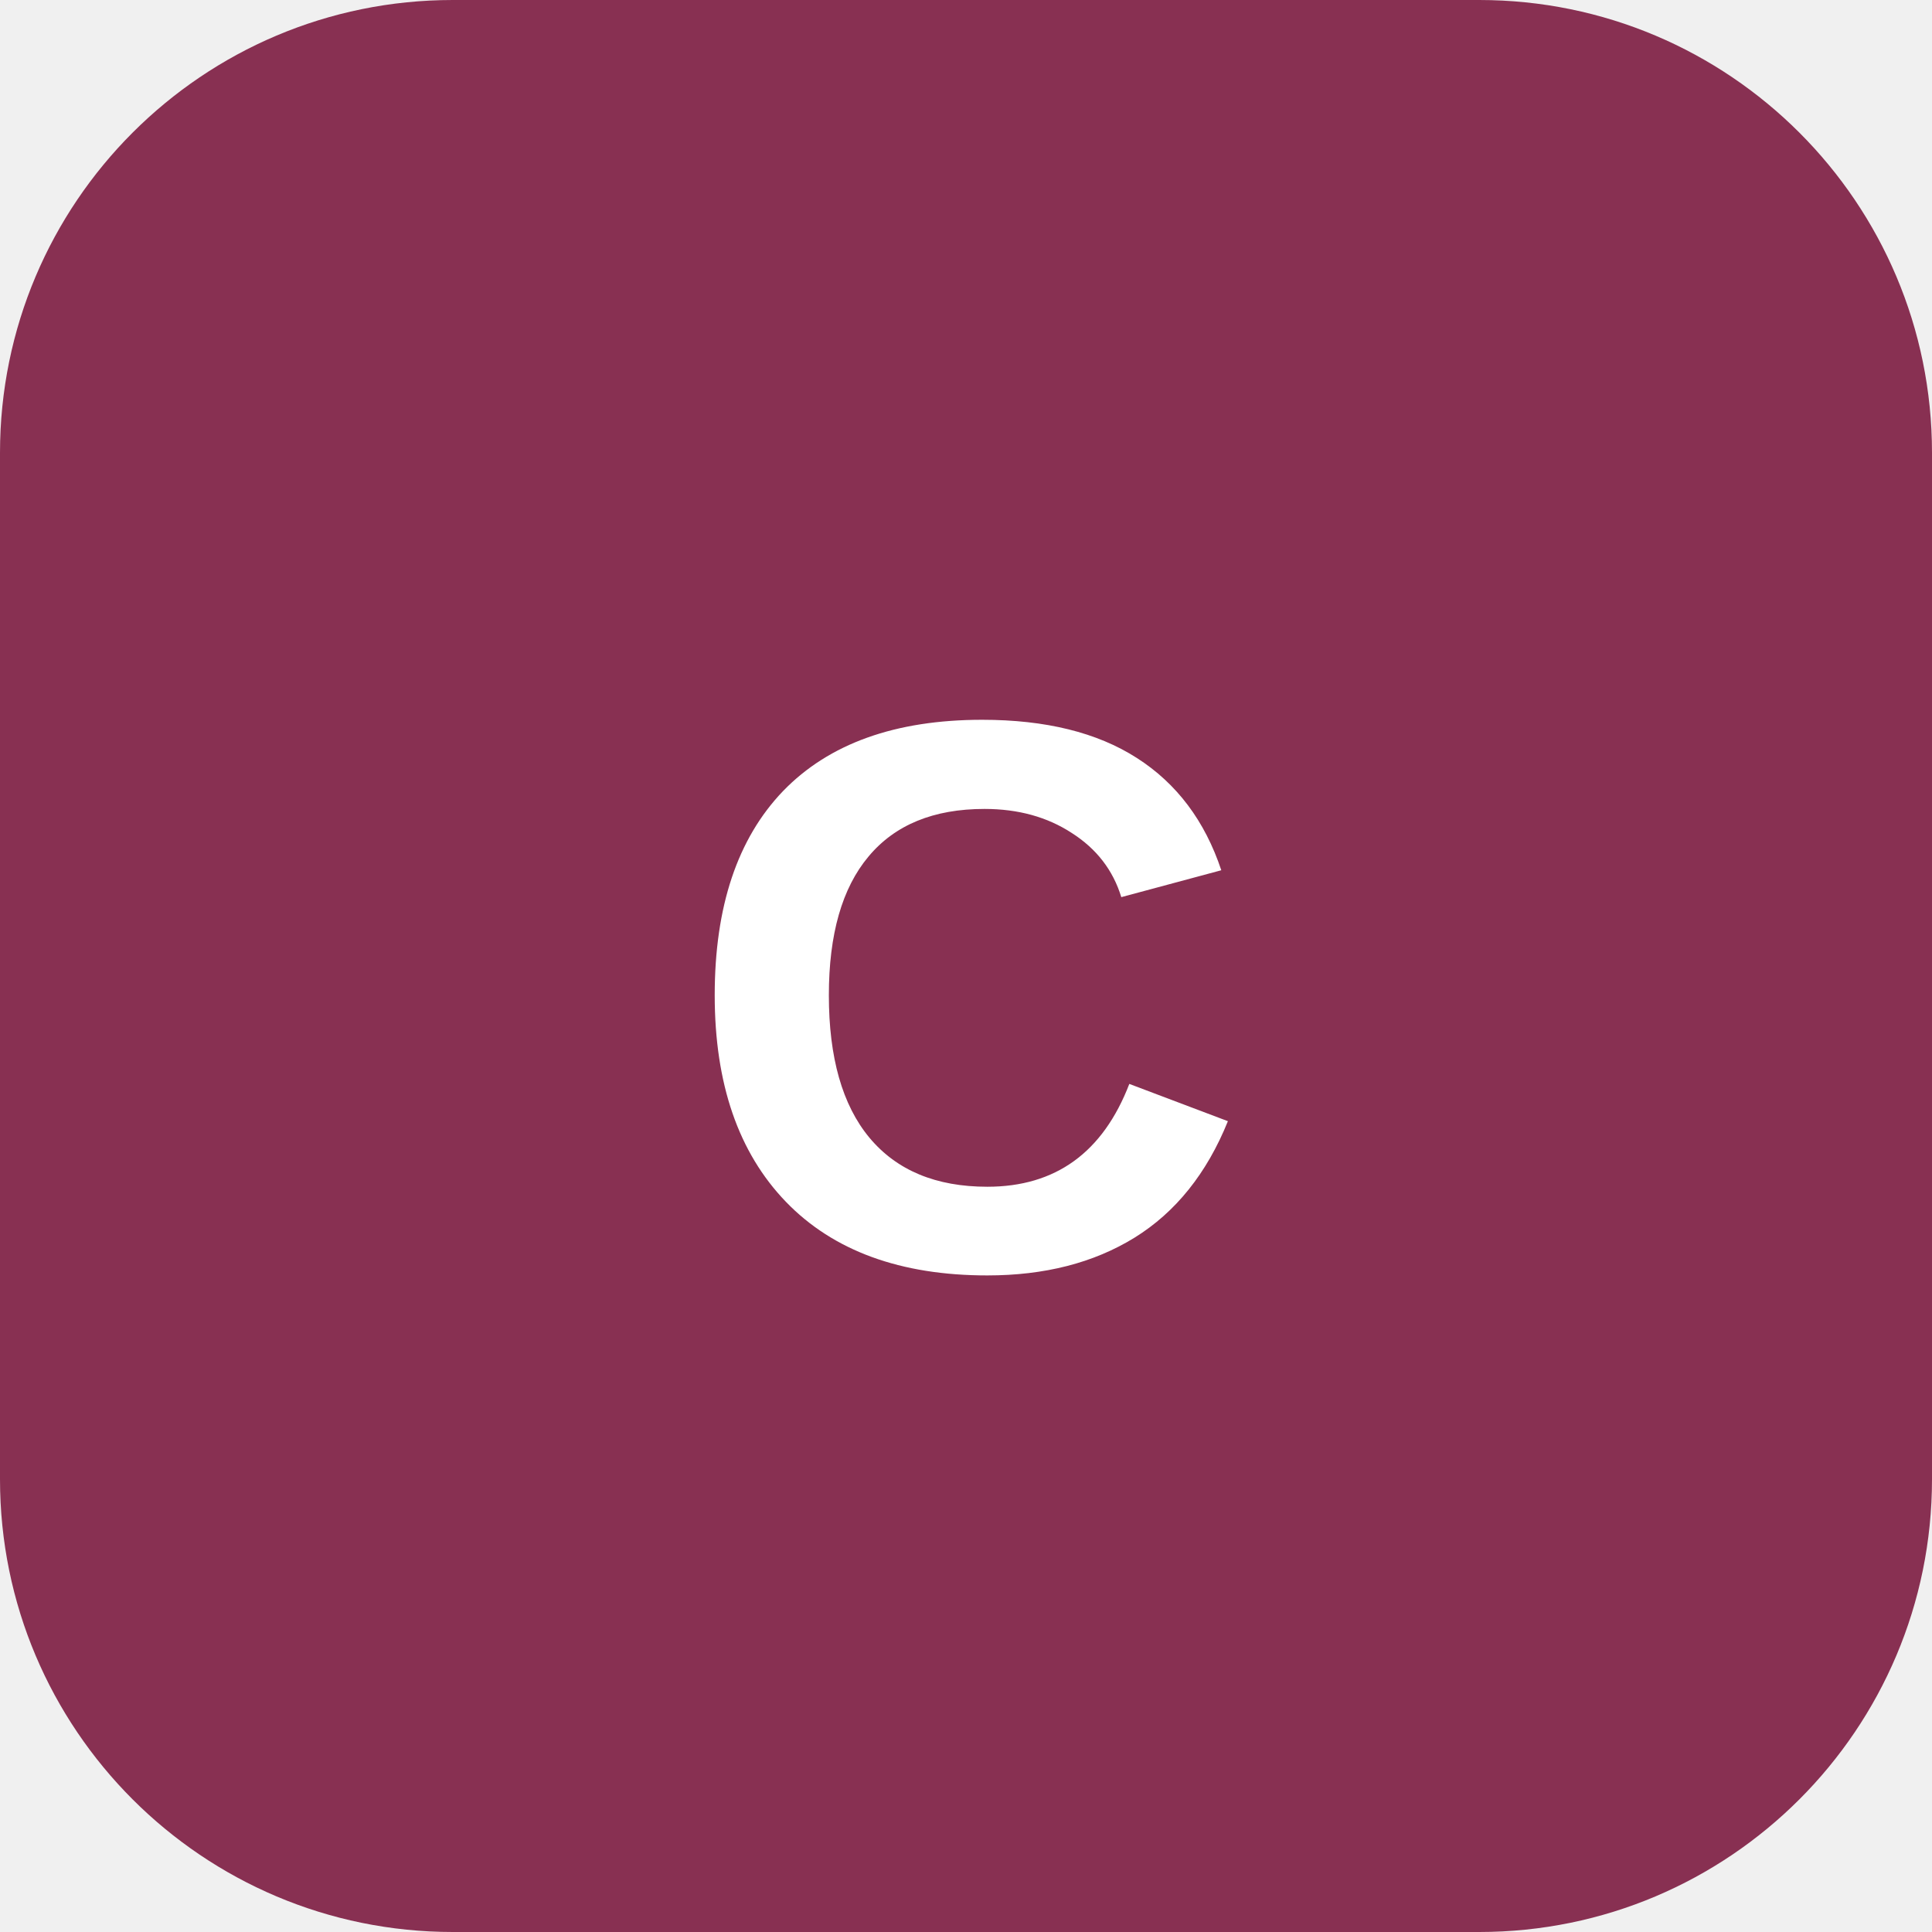
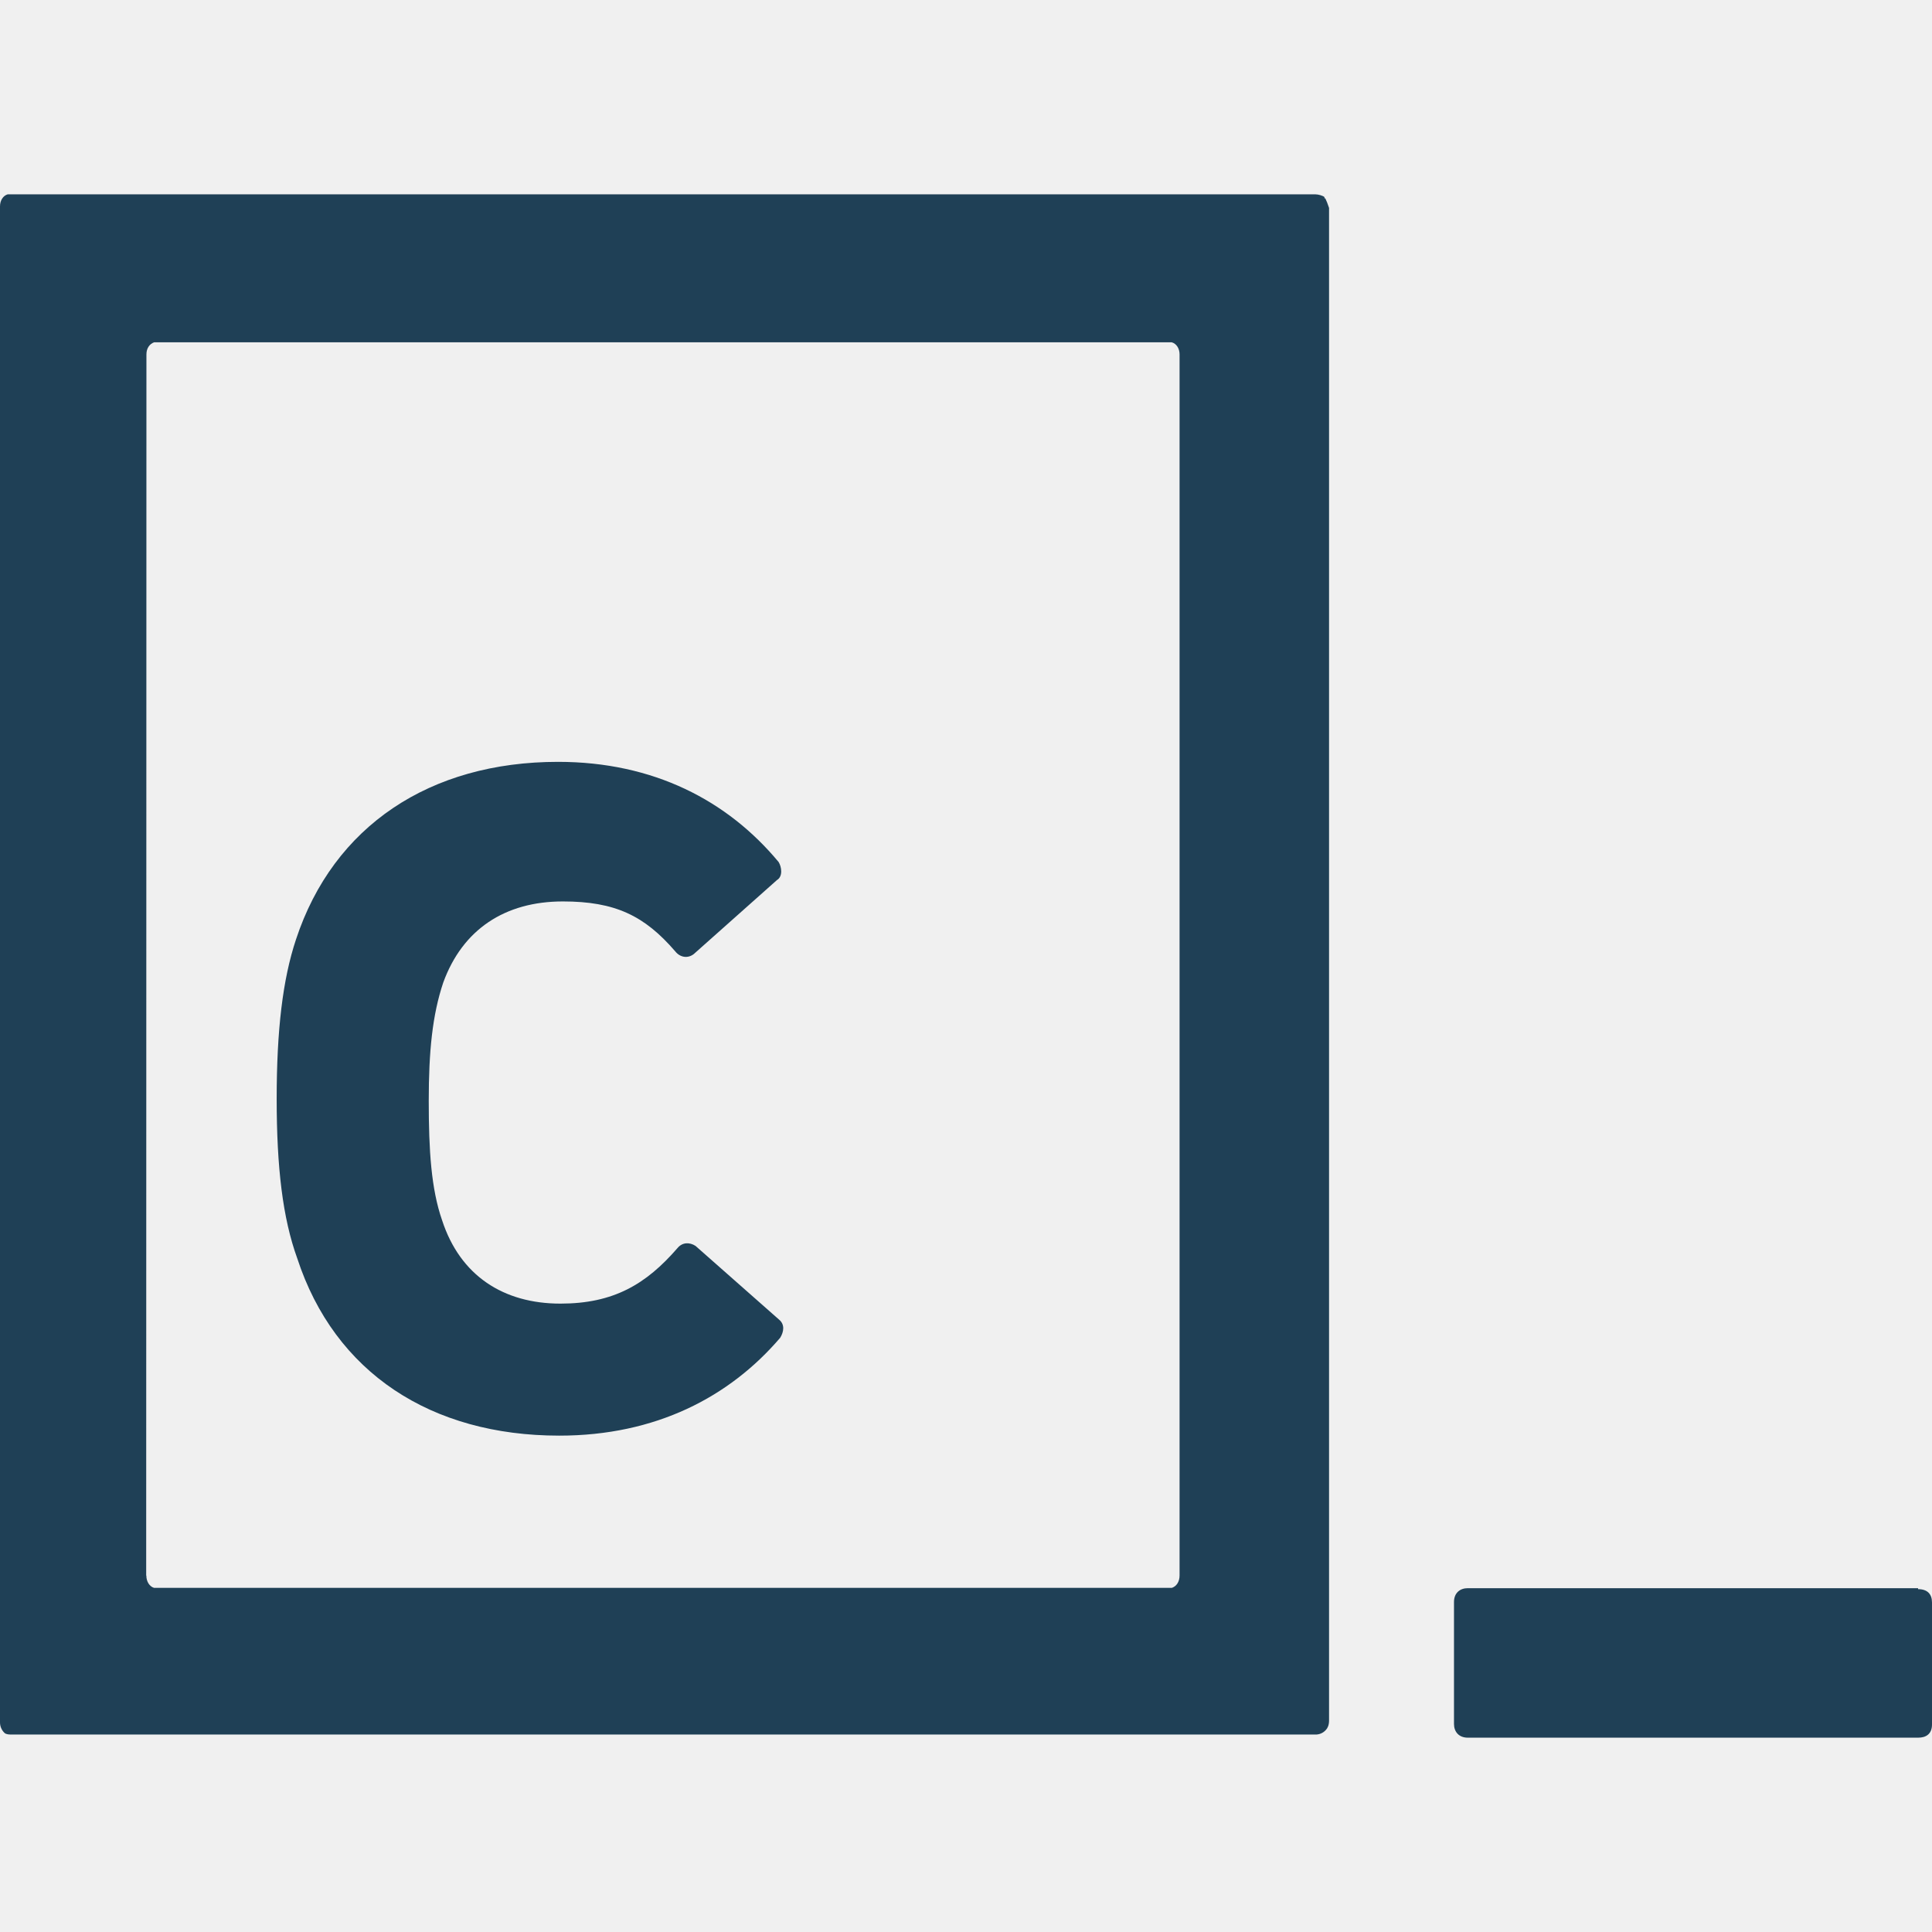
- <svg xmlns="http://www.w3.org/2000/svg" viewBox="0 0 64 64">
-   <rect width="64" height="64" rx="15" fill="hsl(337,48%,36%)" />
-   <text x="32" y="42" text-anchor="middle" font-family="Arial,sans-serif" font-size="26" font-weight="bold" fill="white">C</text>
+ <svg xmlns="http://www.w3.org/2000/svg" fill="#1F4056" role="img" viewBox="0 0 24 24">
+   <path d="M23.827 19.729h-5.595c-.094 0-.17.058-.17.172v1.515c0 .094.058.17.172.17h5.594c.096 0 .172-.044.172-.164v-1.515c0-.105-.057-.166-.173-.166v-.014zM16.463 2.463c.016.034.03.067.047.12v18.79c0 .06-.02.096-.037.114a.168.168 0 01-.135.06H.153c-.038 0-.075 0-.097-.02A.181.181 0 010 21.393V2.564c0-.076.04-.134.096-.15h16.242c.04 0 .096.017.115.034v.016zM1.818 19.573c0 .072.038.135.096.152h12.643c.058-.019.096-.076.096-.154V4.402c0-.073-.039-.134-.098-.15H1.915c-.056.02-.096.073-.096.15l-.003 15.17zm5.174-8.375c.65 0 1.014.177 1.396.62.058.074.153.093.23.034l1.034-.92c.075-.044.058-.164.02-.224-.635-.764-1.554-1.244-2.74-1.244-1.59 0-2.79.795-3.255 2.206-.165.495-.24 1.126-.24 1.98 0 .854.075 1.483.255 1.98.465 1.425 1.665 2.204 3.255 2.204 1.2 0 2.115-.48 2.745-1.216.045-.074.06-.165-.015-.226l-1.037-.915c-.073-.047-.163-.047-.224.027-.39.45-.795.69-1.454.69-.706 0-1.245-.345-1.47-1.035-.136-.39-.166-.87-.166-1.483 0-.615.045-1.068.18-1.47.24-.66.766-1.008 1.486-1.008z" />
</svg>
